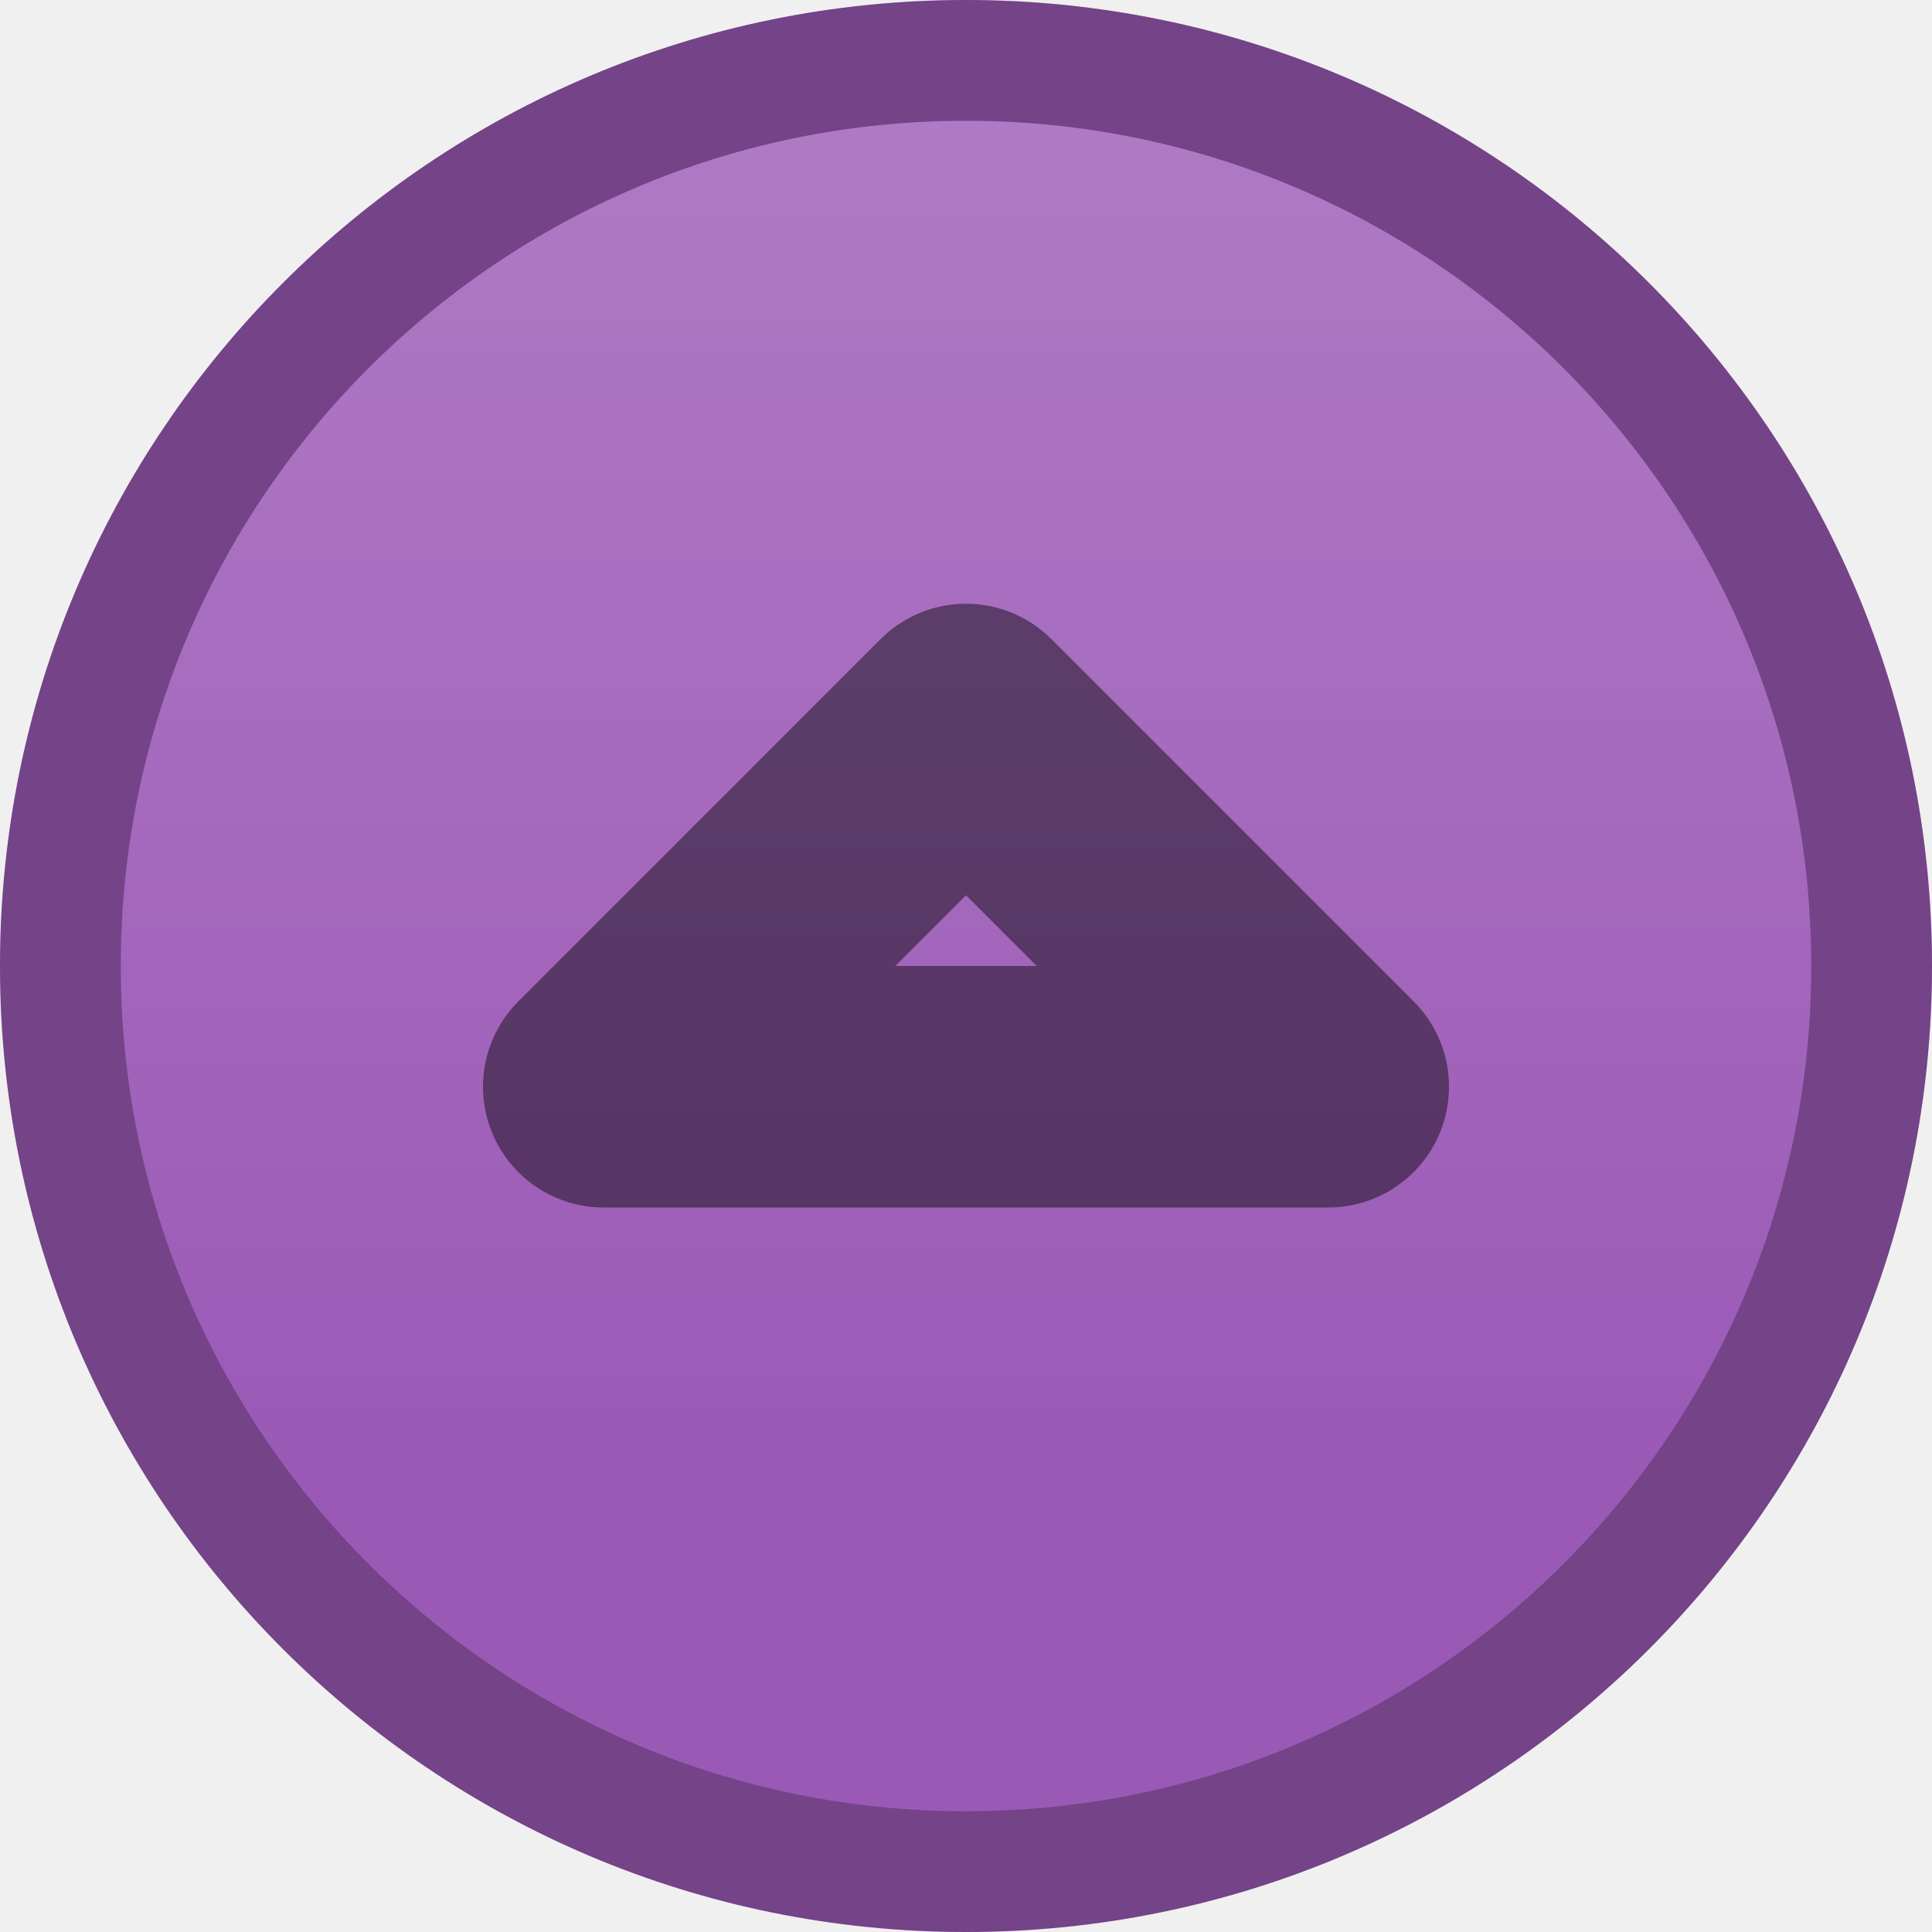
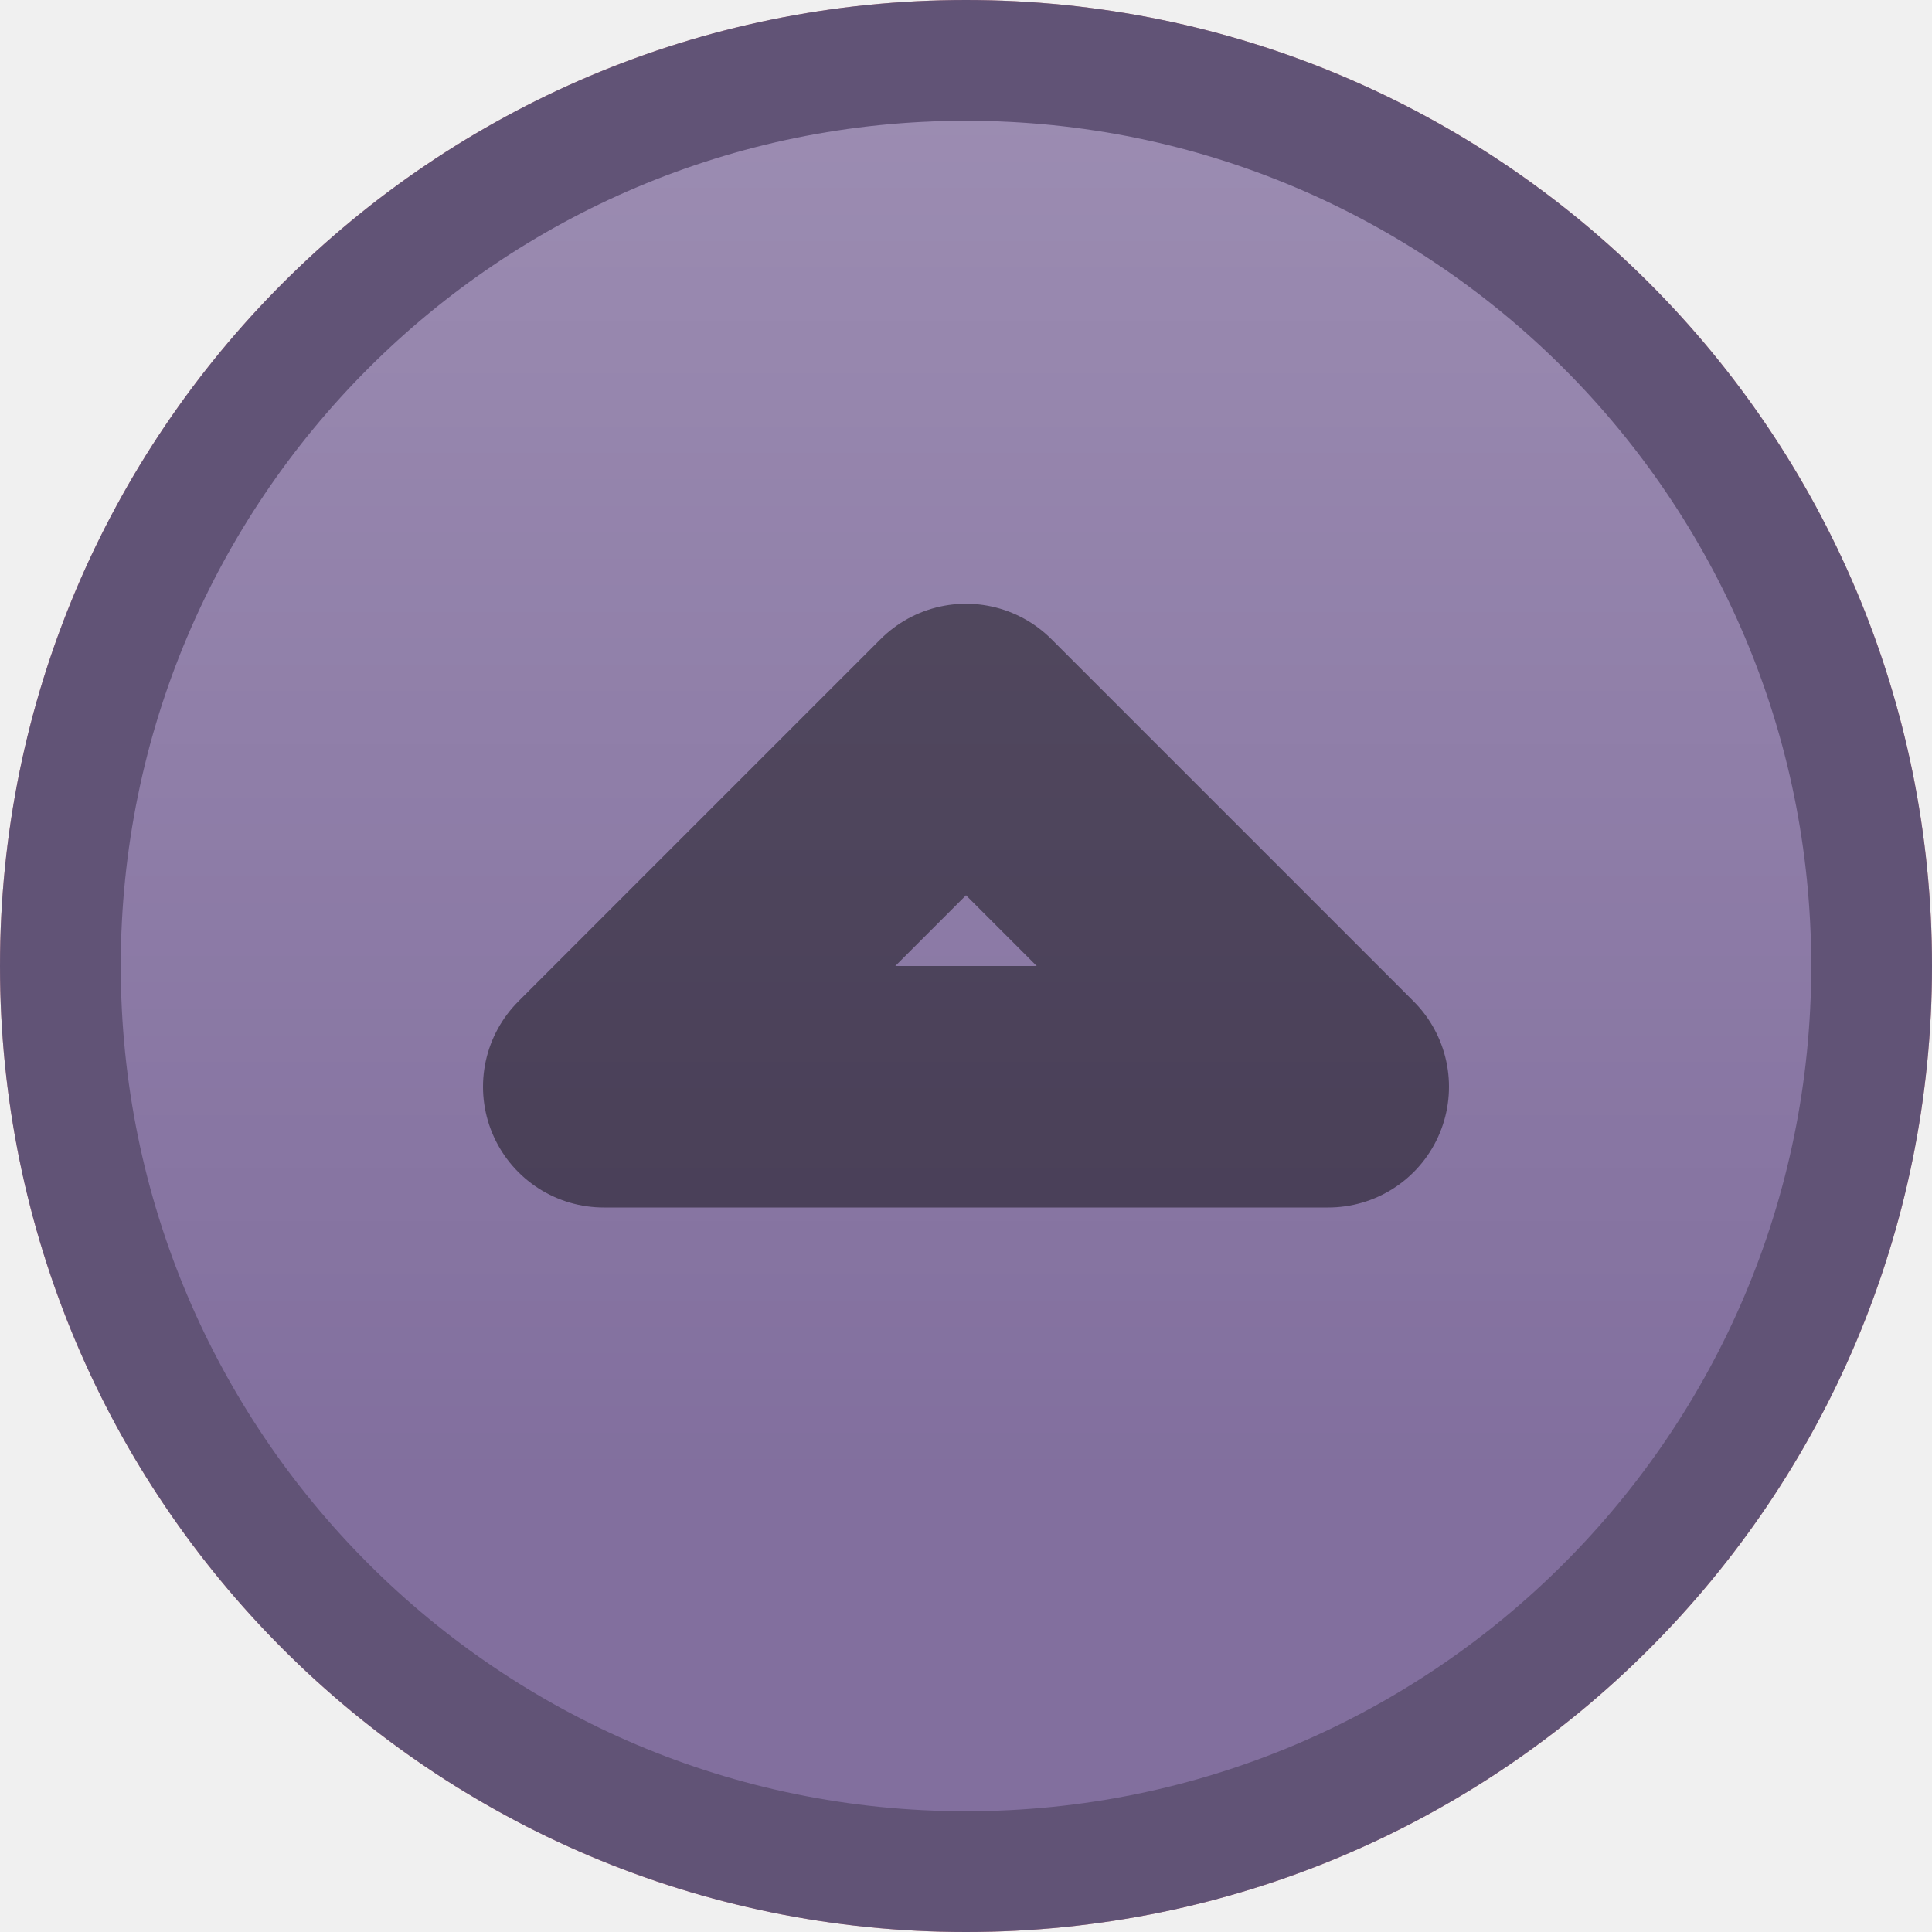
<svg xmlns="http://www.w3.org/2000/svg" xmlns:xlink="http://www.w3.org/1999/xlink" width="16" height="16" version="1.1">
  <defs>
-     <circle id="background" cx="8" cy="8" r="8" fill="#9b59b6" />
+     <style id="current-color-scheme">
+ 			.ColorScheme-ComplementaryNegativeText { color: #e74c3c }
+ 			.ColorScheme-ComplementaryFocus { color: #1e92ff }
+ 		</style>
+     <g id="background">
+       <circle cx="8" cy="8" r="8" class="ColorScheme-ComplementaryNegativeText" fill="currentColor" />
+       <circle cx="8" cy="8" r="8" class="ColorScheme-ComplementaryFocus" fill="currentColor" opacity="0.5" />
+     </g>
    <path id="symbol" d="M 5,9 h 6 l -3,-3 z" fill="none" stroke="#000" stroke-width="2" stroke-opacity="0.45" stroke-linejoin="round" />
    <linearGradient id="gradient-glow">
      <stop style="stop-color:#fff;stop-opacity:1" offset="0" />
      <stop style="stop-color:#fff;stop-opacity:0" offset="0.8" />
    </linearGradient>
  </defs>
  <g id="active-center" transform="translate(-20)">
    <use xlink:href="#background" />
    <circle id="glow" cx="8" cy="8" r="7" fill="url(#gradient-glow)" opacity="0.2" transform="rotate(90,8,8)" />
    <circle id="border" cx="8" cy="8" r="7.5" fill="none" stroke="#000" stroke-width="1" stroke-opacity="0.25" />
  </g>
  <g id="hover-center">
    <use xlink:href="#background" />
    <use xlink:href="#glow" />
    <use xlink:href="#border" />
    <use xlink:href="#symbol" />
  </g>
  <g id="pressed-center" transform="translate(20)">
    <use xlink:href="#background" />
    <circle cx="8" cy="8" r="8" fill="#000" opacity="0.25" />
    <use xlink:href="#symbol" />
  </g>
  <g id="inactive-center" transform="translate(40)">
    <circle cx="8" cy="8" r="8" fill="#fff" opacity="0.25" />
    <use xlink:href="#border" />
  </g>
  <g id="hover-inactive-center" transform="translate(60)">
    <circle cx="8" cy="8" r="8" fill="#fff" opacity="0.5" />
    <use xlink:href="#border" />
    <use xlink:href="#symbol" />
  </g>
</svg>
